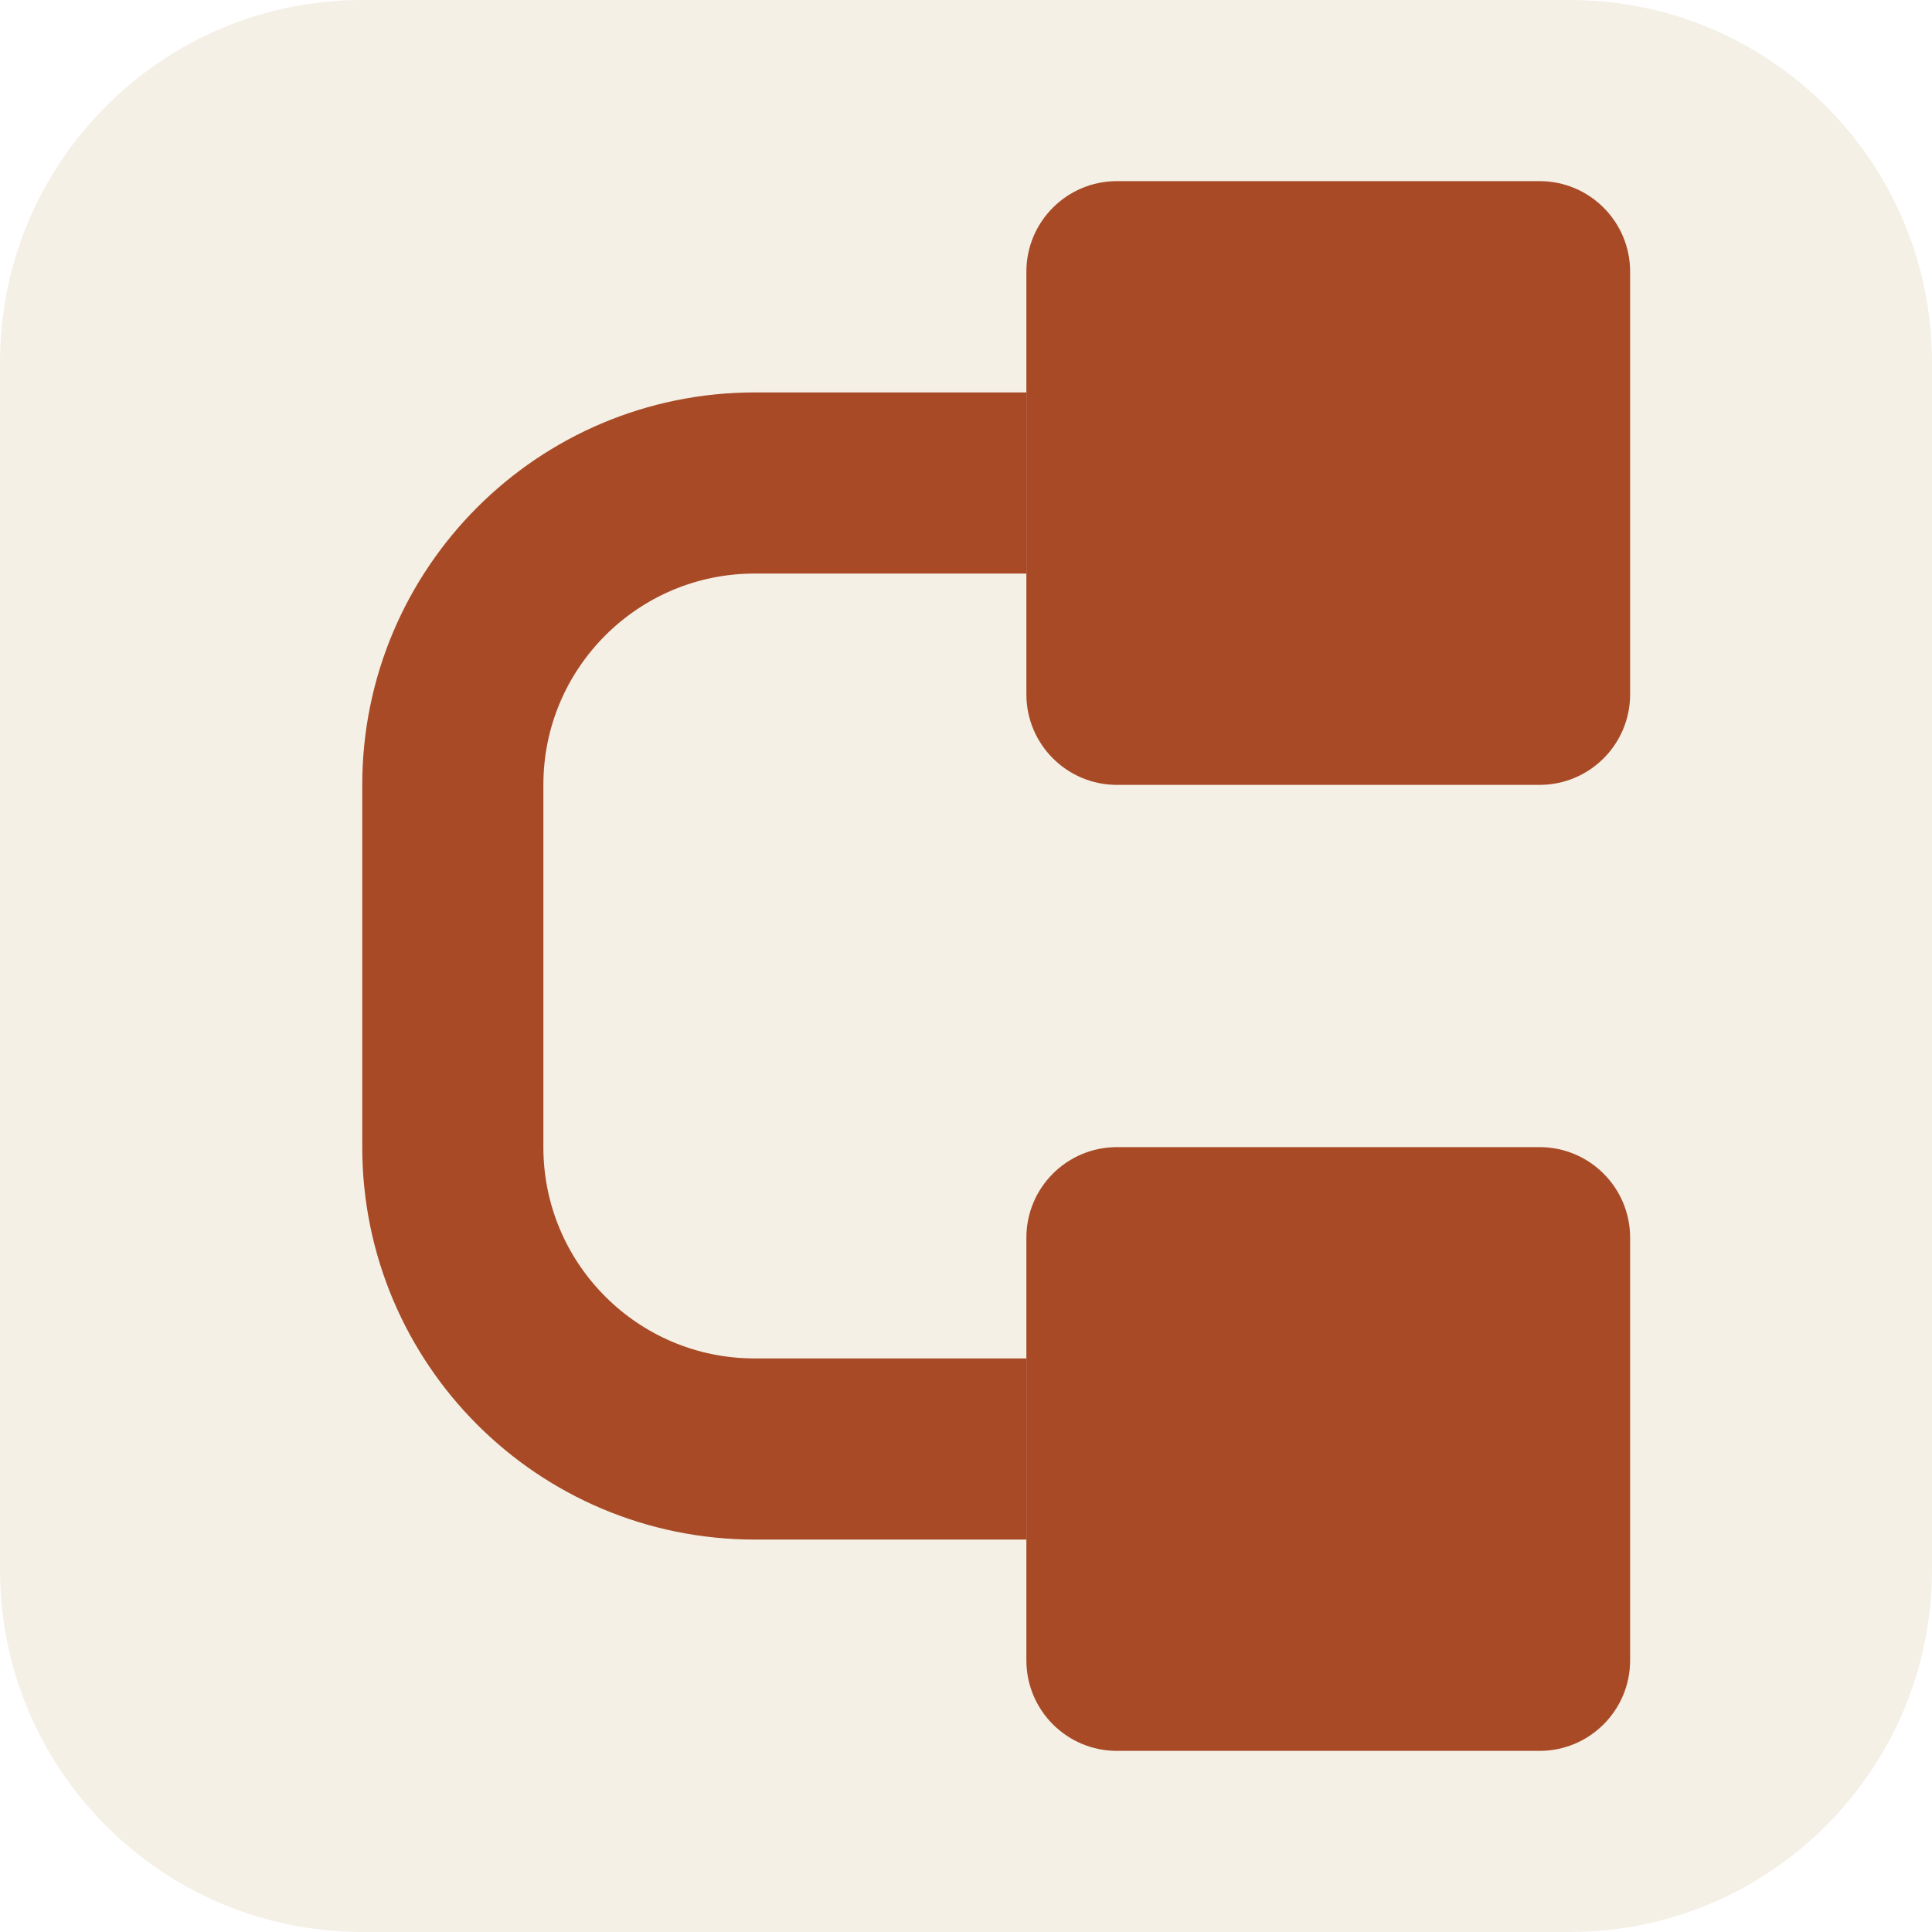
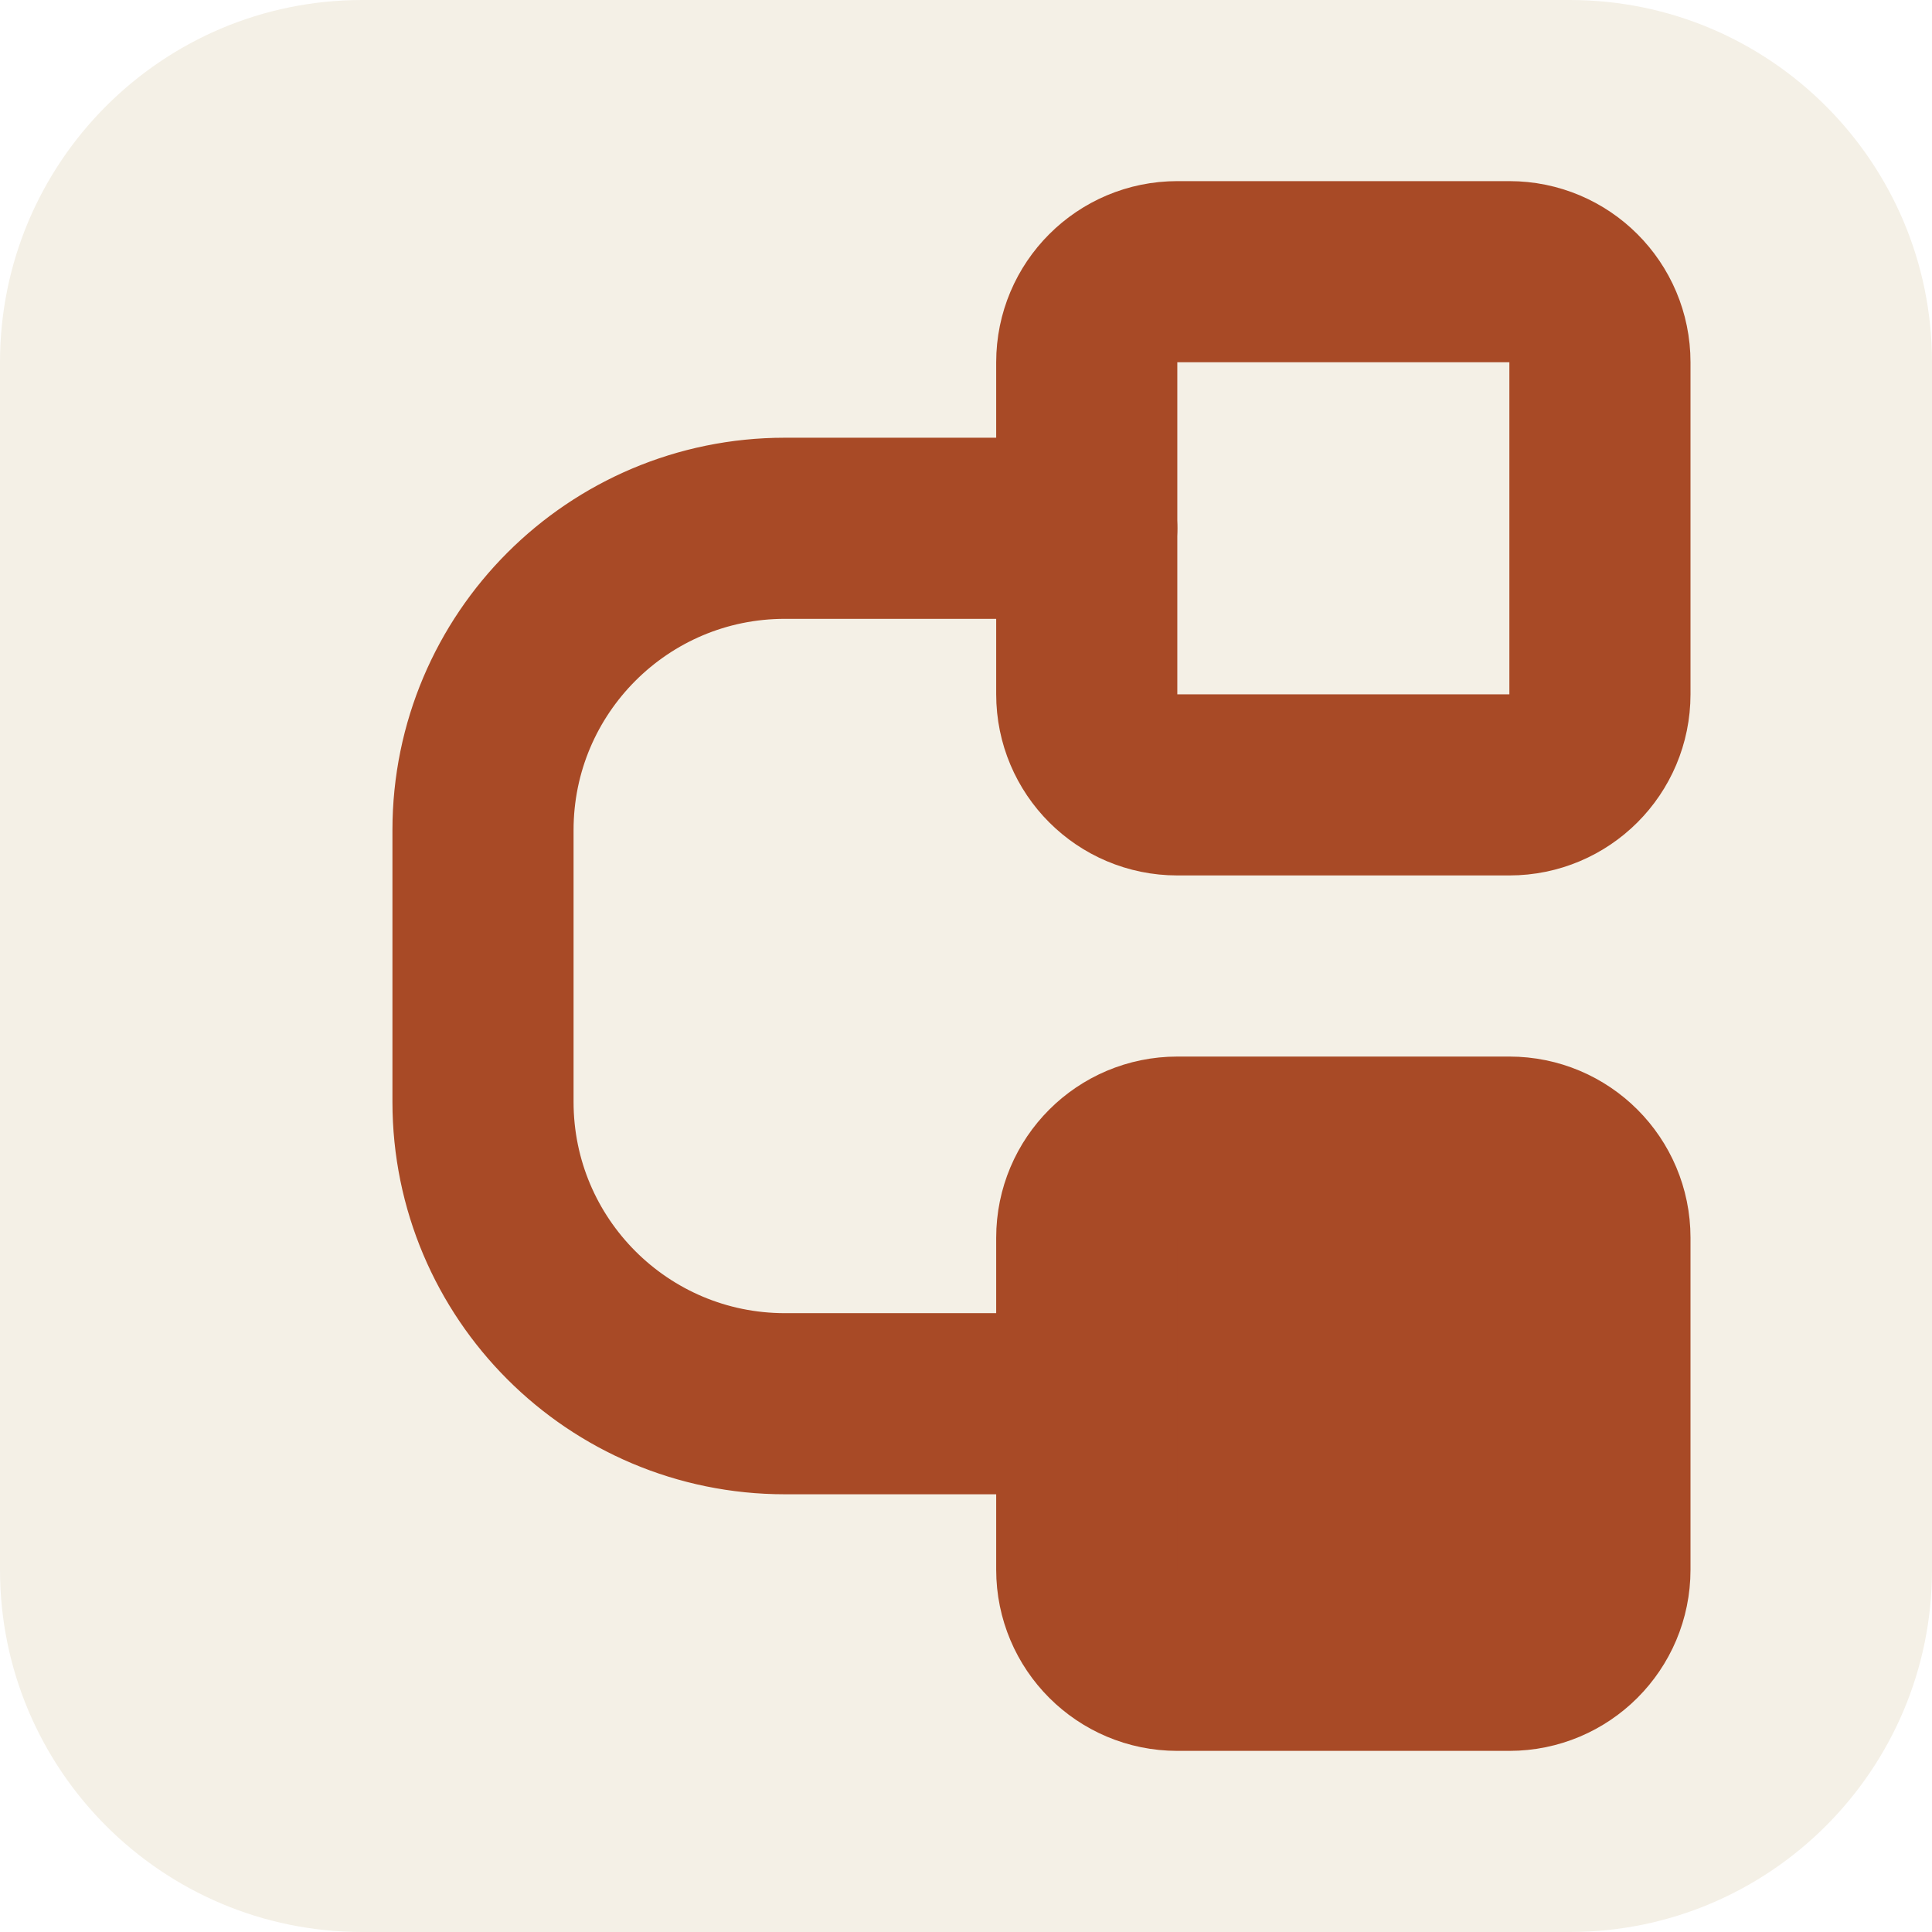
<svg xmlns="http://www.w3.org/2000/svg" viewBox="0 0 32 32">
  <rect width="32" height="32" rx="6" fill="#F4F0E6" />
-   <g fill="#A84A26">
-     <rect x="17" y="3" width="10" height="10" rx="1.5" />
-     <rect x="17" y="19" width="10" height="10" rx="1.5" />
+   <g fill="none" stroke="#A84A26" stroke-width="3" stroke-linecap="round" stroke-linejoin="round">
+     <rect x="18" y="4.5" width="8.5" height="8.5" rx="1.5" />
+     <rect x="18" y="19" width="8.5" height="8.5" rx="1.5" fill="#A84A26" />
+     <path d="M18 8.75H13A5 5 0 0 0 8 13.75V18.25A5 5 0 0 0 13 23.25H18" />
  </g>
-   <path d="M17 8H12.5A5 5 0 0 0 7.5 13V19A5 5 0 0 0 12.5 24H17" fill="none" stroke="#A84A26" stroke-width="3" />
</svg>
